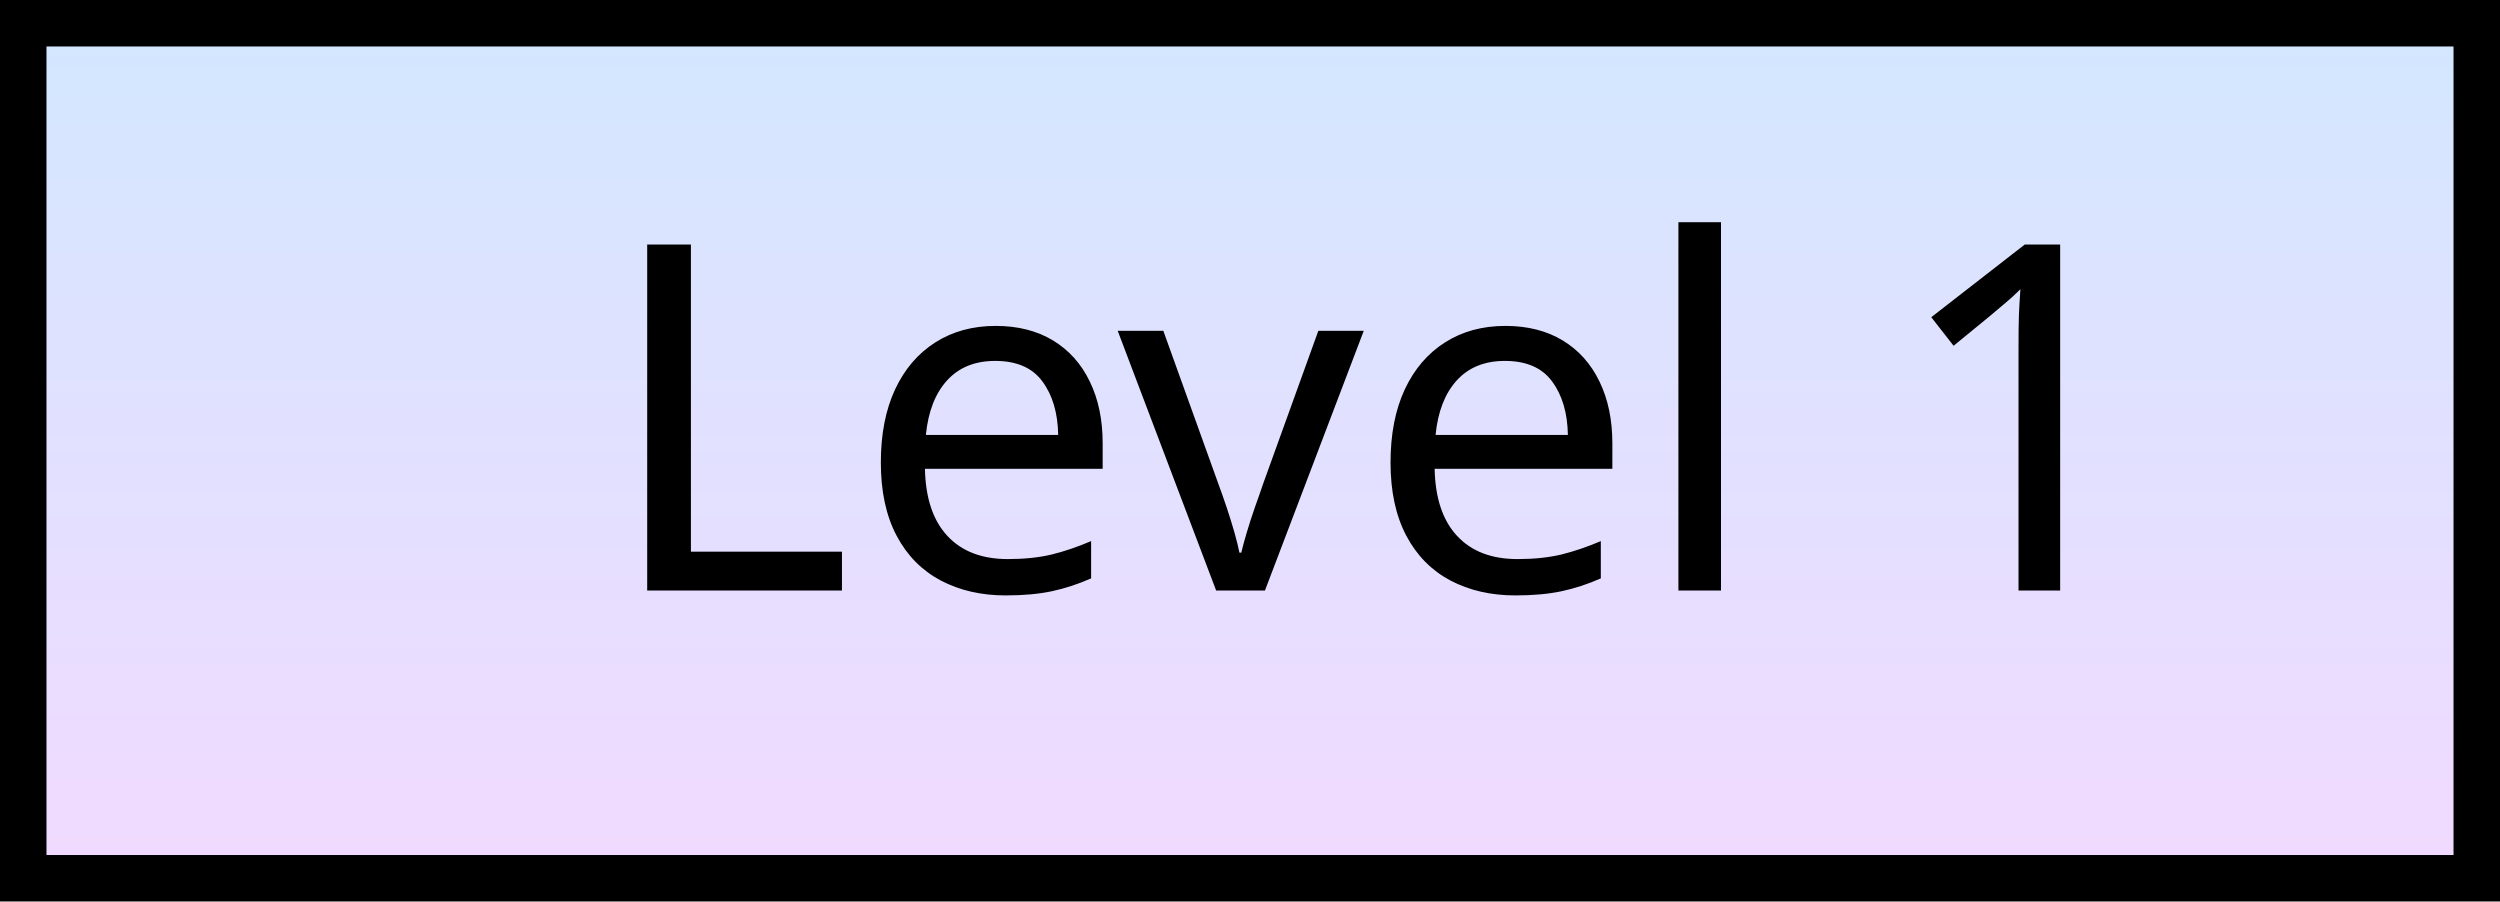
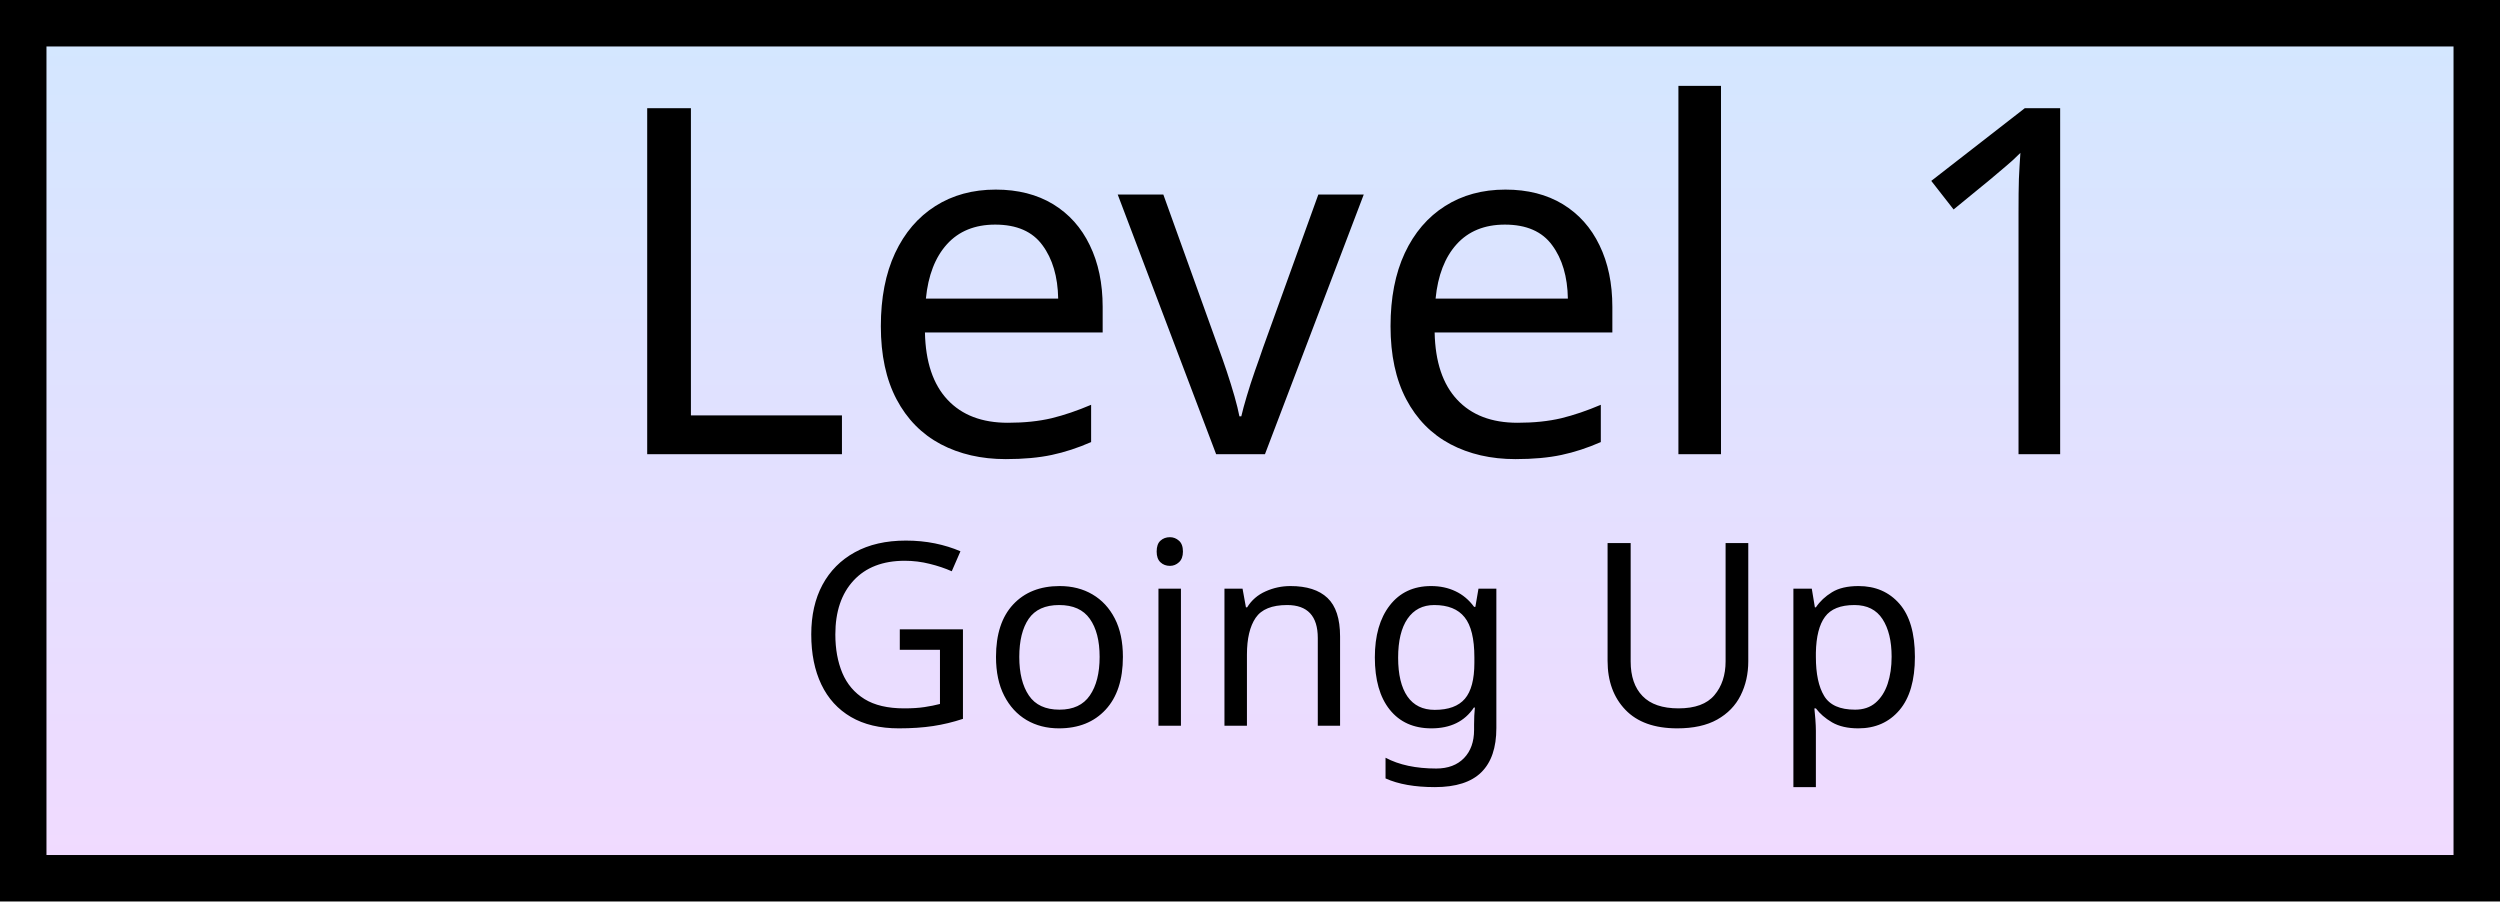
<svg xmlns="http://www.w3.org/2000/svg" version="1.1" width="134.5" height="48.5" viewBox="0,0,134.5,48.5">
  <defs>
-     <linearGradient x1="240" y1="157" x2="240" y2="203" gradientUnits="userSpaceOnUse" id="color-1">
+     <linearGradient x1="240" y1="107" x2="240" y2="153" gradientUnits="userSpaceOnUse" id="color-1">
      <stop offset="0" stop-color="#d3e7ff" />
      <stop offset="1" stop-color="#f1daff" />
    </linearGradient>
  </defs>
-   <g transform="translate(-172.75,-155.75)">
+   <g transform="translate(-172.75,-105.75)">
    <g stroke-miterlimit="10">
-       <path d="M174,203v-46h132v46z" fill="url(#color-1)" stroke="#000000" stroke-width="2.5" />
-       <text transform="translate(205.0439,187.5188) scale(0.65168,0.65168)" font-size="40" xml:space="preserve" fill="#000000" stroke="none" stroke-width="1" font-family="Scratch" font-weight="normal" text-anchor="start">
+       <path d="M174,153v-46h132v46z" fill="url(#color-1)" stroke="#000000" stroke-width="2.5" />
+       <text transform="translate(205.0439,130.1854) scale(0.65168,0.65168)" font-size="40" xml:space="preserve" fill="#000000" stroke="none" stroke-width="1" font-family="Scratch" font-weight="normal" text-anchor="start">
        <tspan x="0" dy="0">Level 1</tspan>
+       </text>
+       <text transform="translate(215.557,144.7955) scale(0.34407,0.34407)" font-size="40" xml:space="preserve" fill="#000000" stroke="none" stroke-width="1" font-family="Scratch" font-weight="normal" text-anchor="start">
+         <tspan x="0" dy="0">Going Up</tspan>
      </text>
    </g>
  </g>
</svg>
